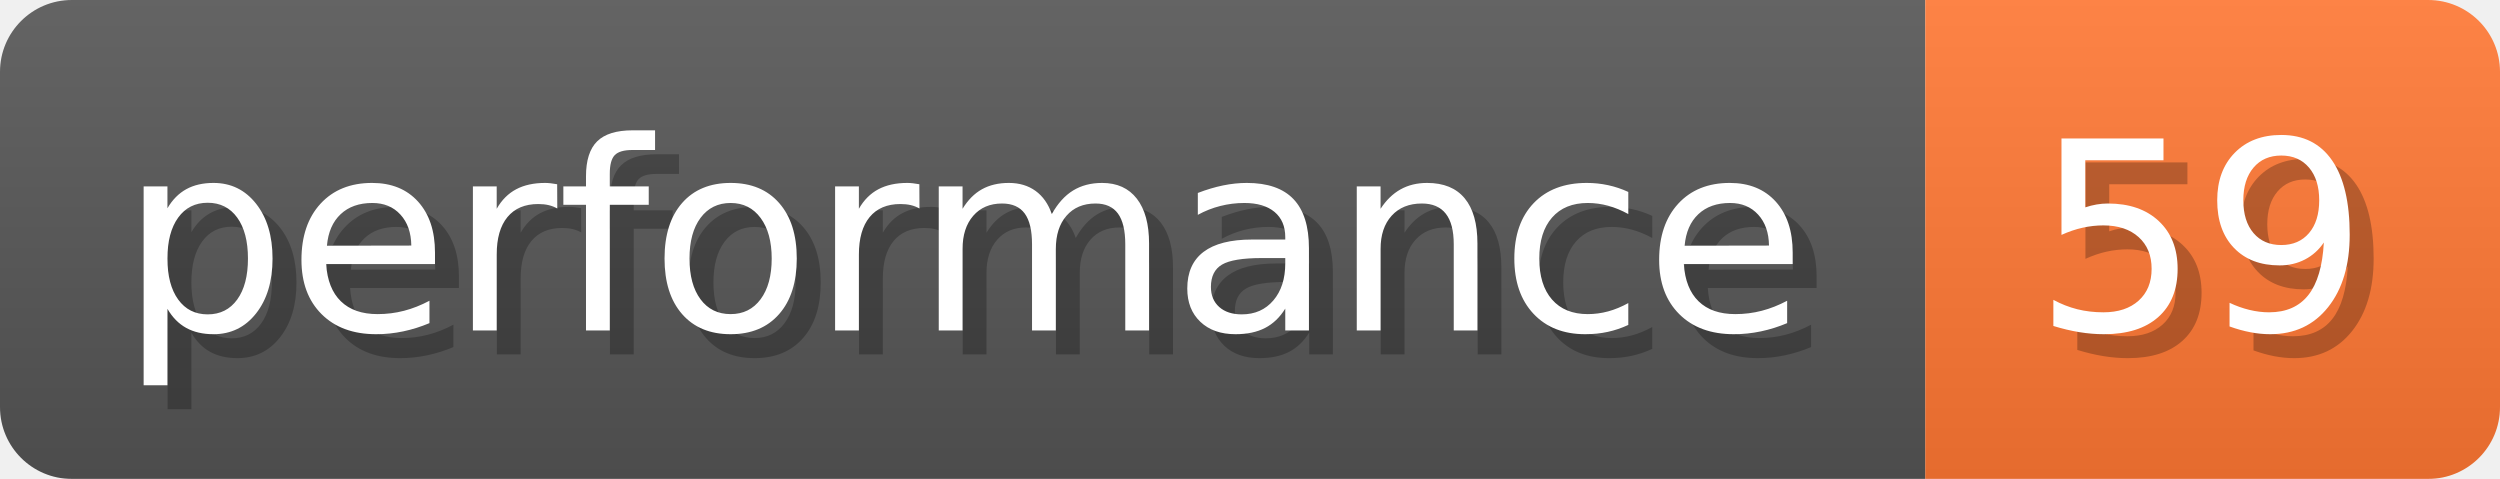
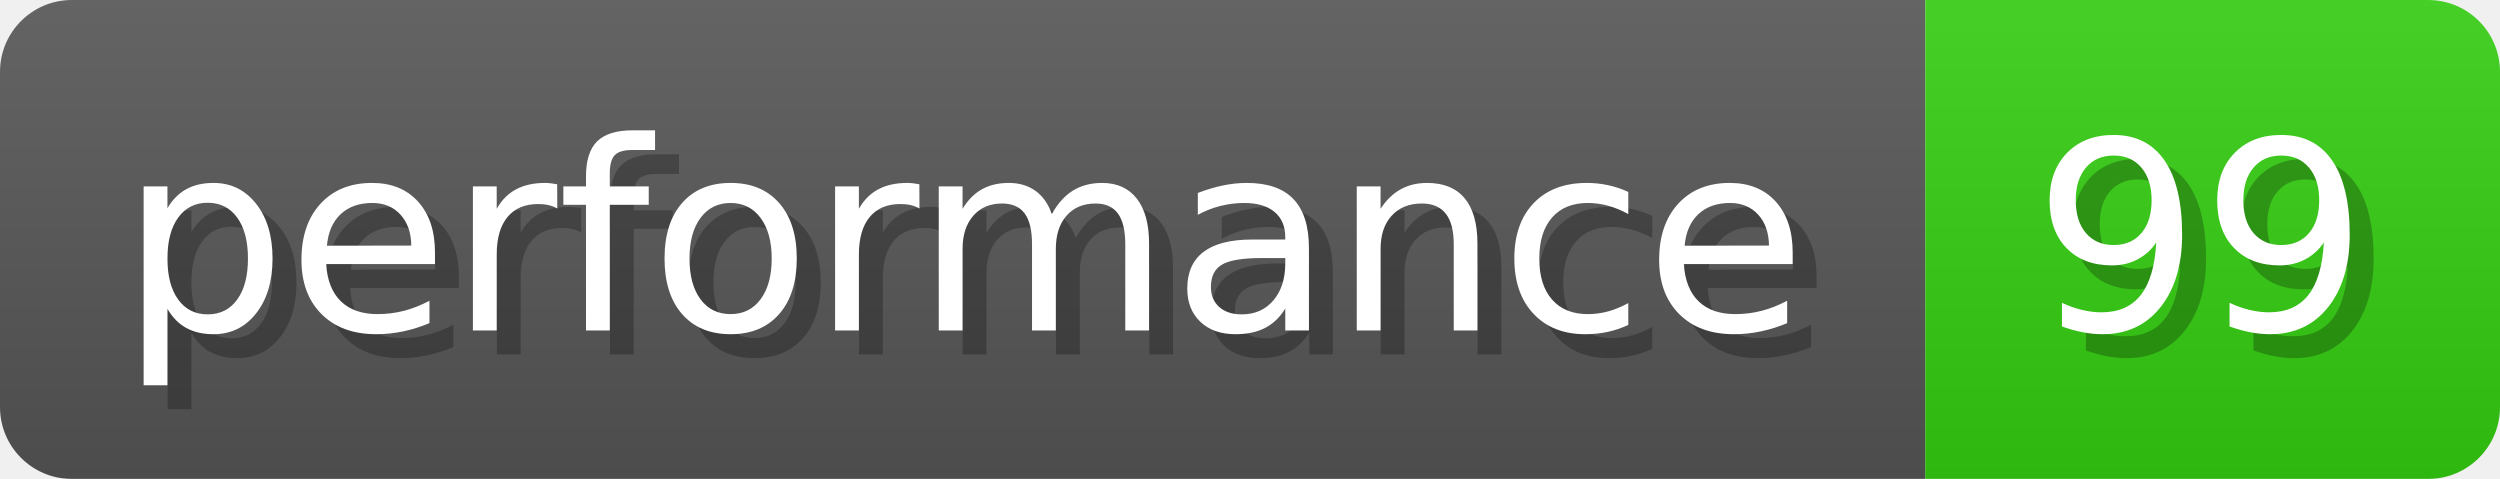
- <svg xmlns="http://www.w3.org/2000/svg" width="104.4" height="20" viewBox="0 0 1044 200" role="img" aria-label="performance: 59">
+ <svg xmlns="http://www.w3.org/2000/svg" width="104.4" height="20" viewBox="0 0 1044 200" role="img" aria-label="performance: 99">
  <linearGradient id="a" x2="0" y2="100%">
    <stop offset="0" stop-opacity=".1" stop-color="#EEE" />
    <stop offset="1" stop-opacity=".1" />
  </linearGradient>
  <mask id="m">
    <rect width="1044" height="200" rx="30" fill="#FFF" />
  </mask>
  <g mask="url(#m)">
    <rect width="804" height="200" fill="#555" />
-     <rect width="240" height="200" fill="#F73" x="804" />
+     <rect width="240" height="200" fill="#3C1" x="804" />
    <rect width="1044" height="200" fill="url(#a)" />
  </g>
  <g aria-hidden="true" fill="#fff" text-anchor="start" font-family="Verdana,DejaVu Sans,sans-serif" font-size="110">
    <text x="60" y="148" textLength="704" fill="#000" opacity="0.25">performance</text>
    <text x="50" y="138" textLength="704">performance</text>
-     <text x="859" y="148" textLength="140" fill="#000" opacity="0.25">59</text>
-     <text x="849" y="138" textLength="140">59</text>
+     <text x="859" y="148" textLength="140" fill="#000" opacity="0.25">99</text>
+     <text x="849" y="138" textLength="140">99</text>
  </g>
</svg>
